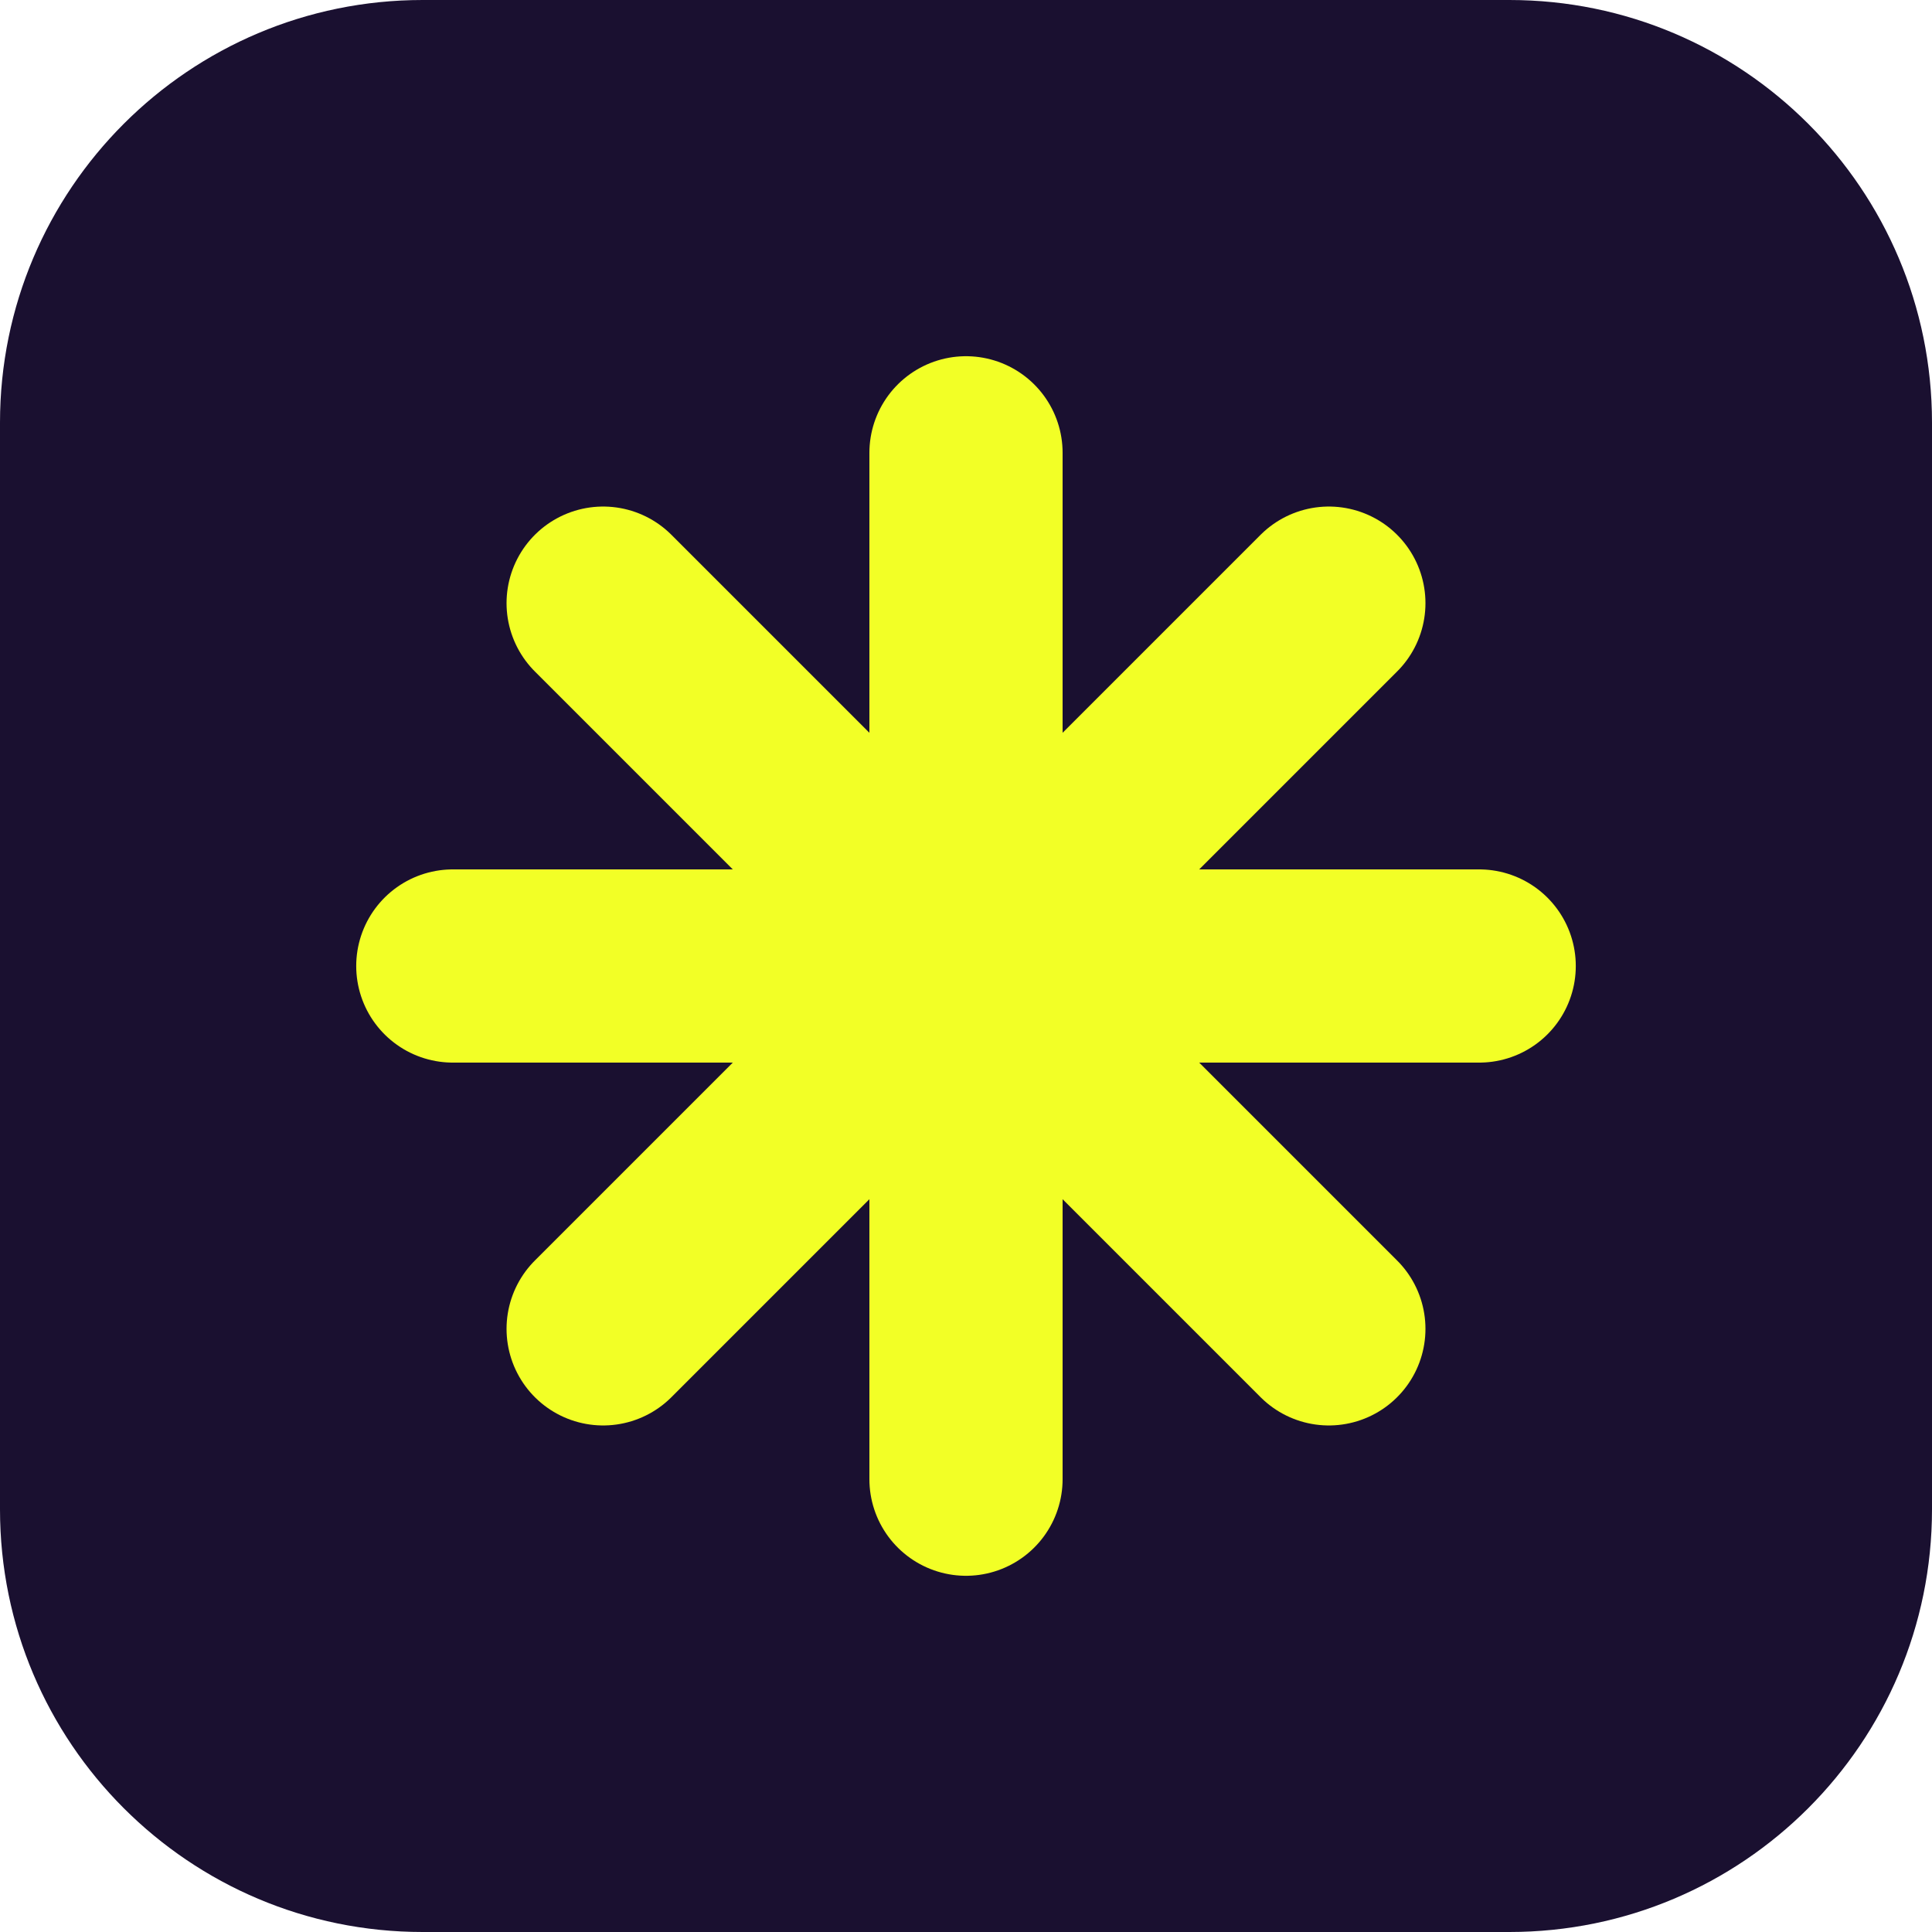
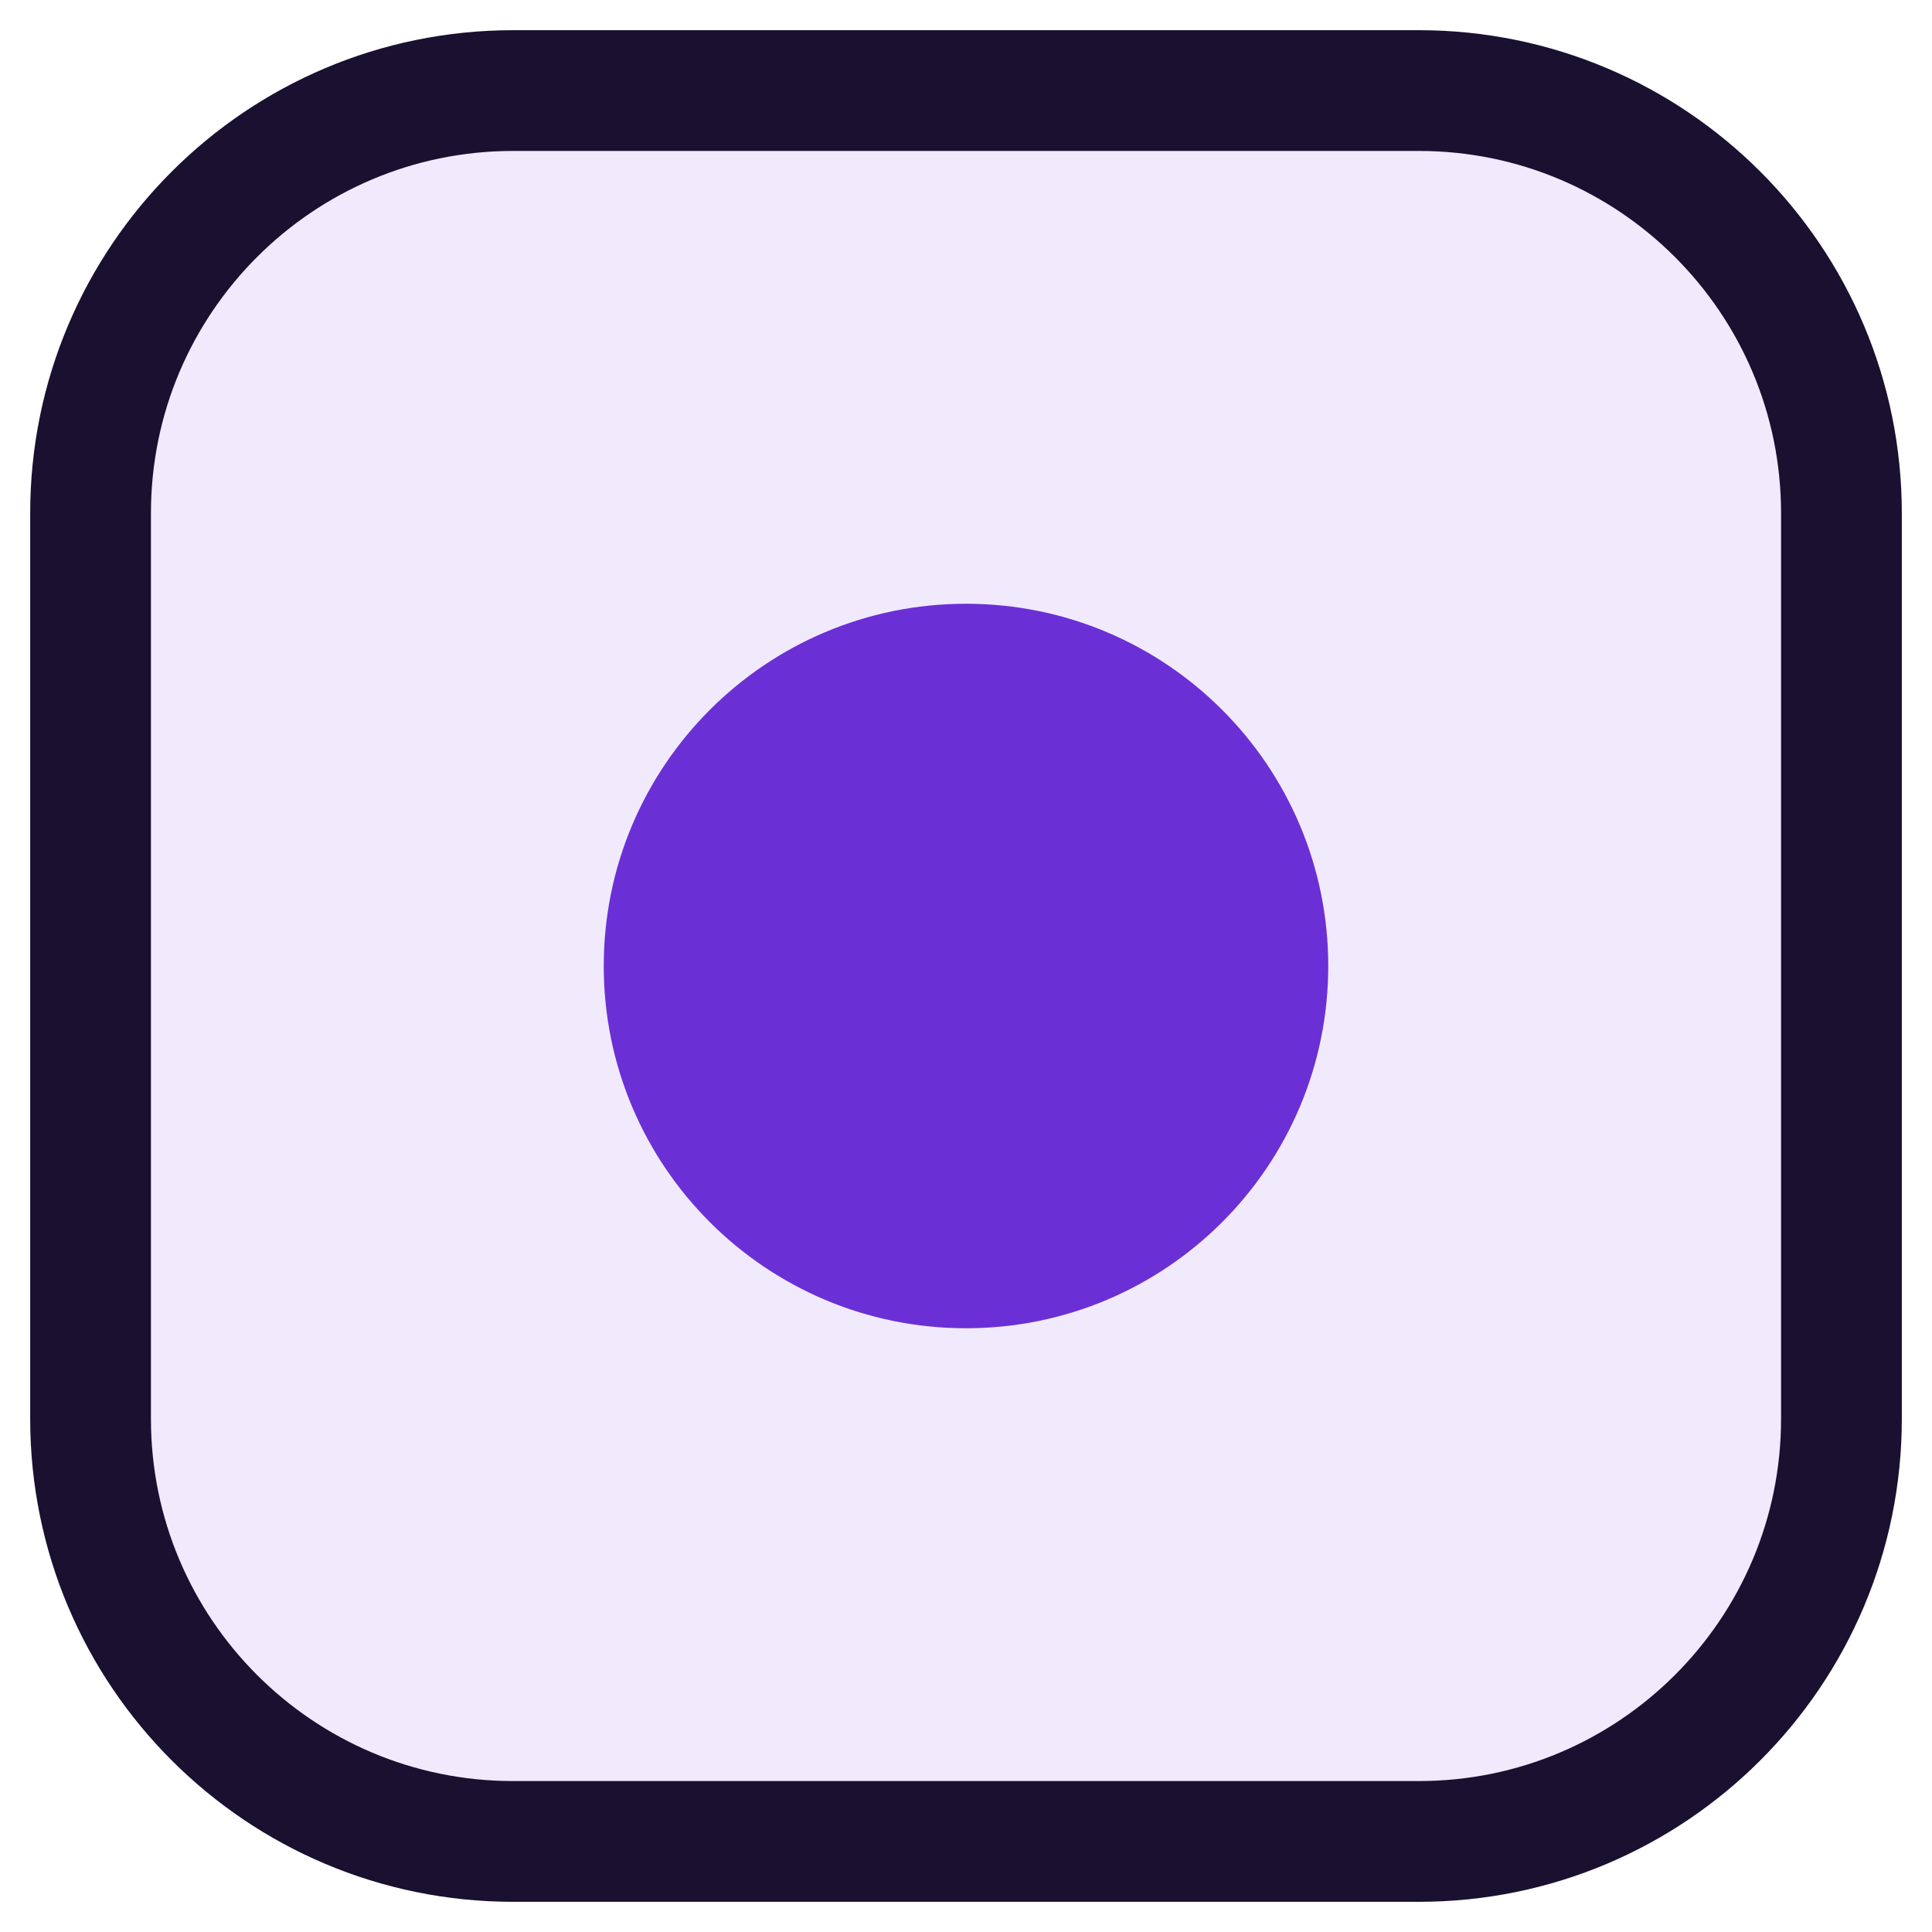
<svg xmlns="http://www.w3.org/2000/svg" viewBox="0 0 32 32">
-   <rect width="32" height="32" rx="7" fill="#1A1030" />
-   <g stroke="#F2FF26" stroke-width="3.2" stroke-linecap="round">
-     <line x1="16" y1="7.5" x2="16" y2="24.5" />
-     <line x1="7.5" y1="16" x2="24.5" y2="16" />
-     <line x1="9.99" y1="9.99" x2="22.01" y2="22.01" />
-     <line x1="9.99" y1="22.01" x2="22.01" y2="9.99" />
-   </g>
+   <rect x="1.5" y="1.5" width="29" height="29" rx="7" fill="#F0EAFC" stroke="#1A1030" stroke-width="2" />
+   <circle cx="16" cy="16" r="6" fill="#6B2FD6" />
</svg>
